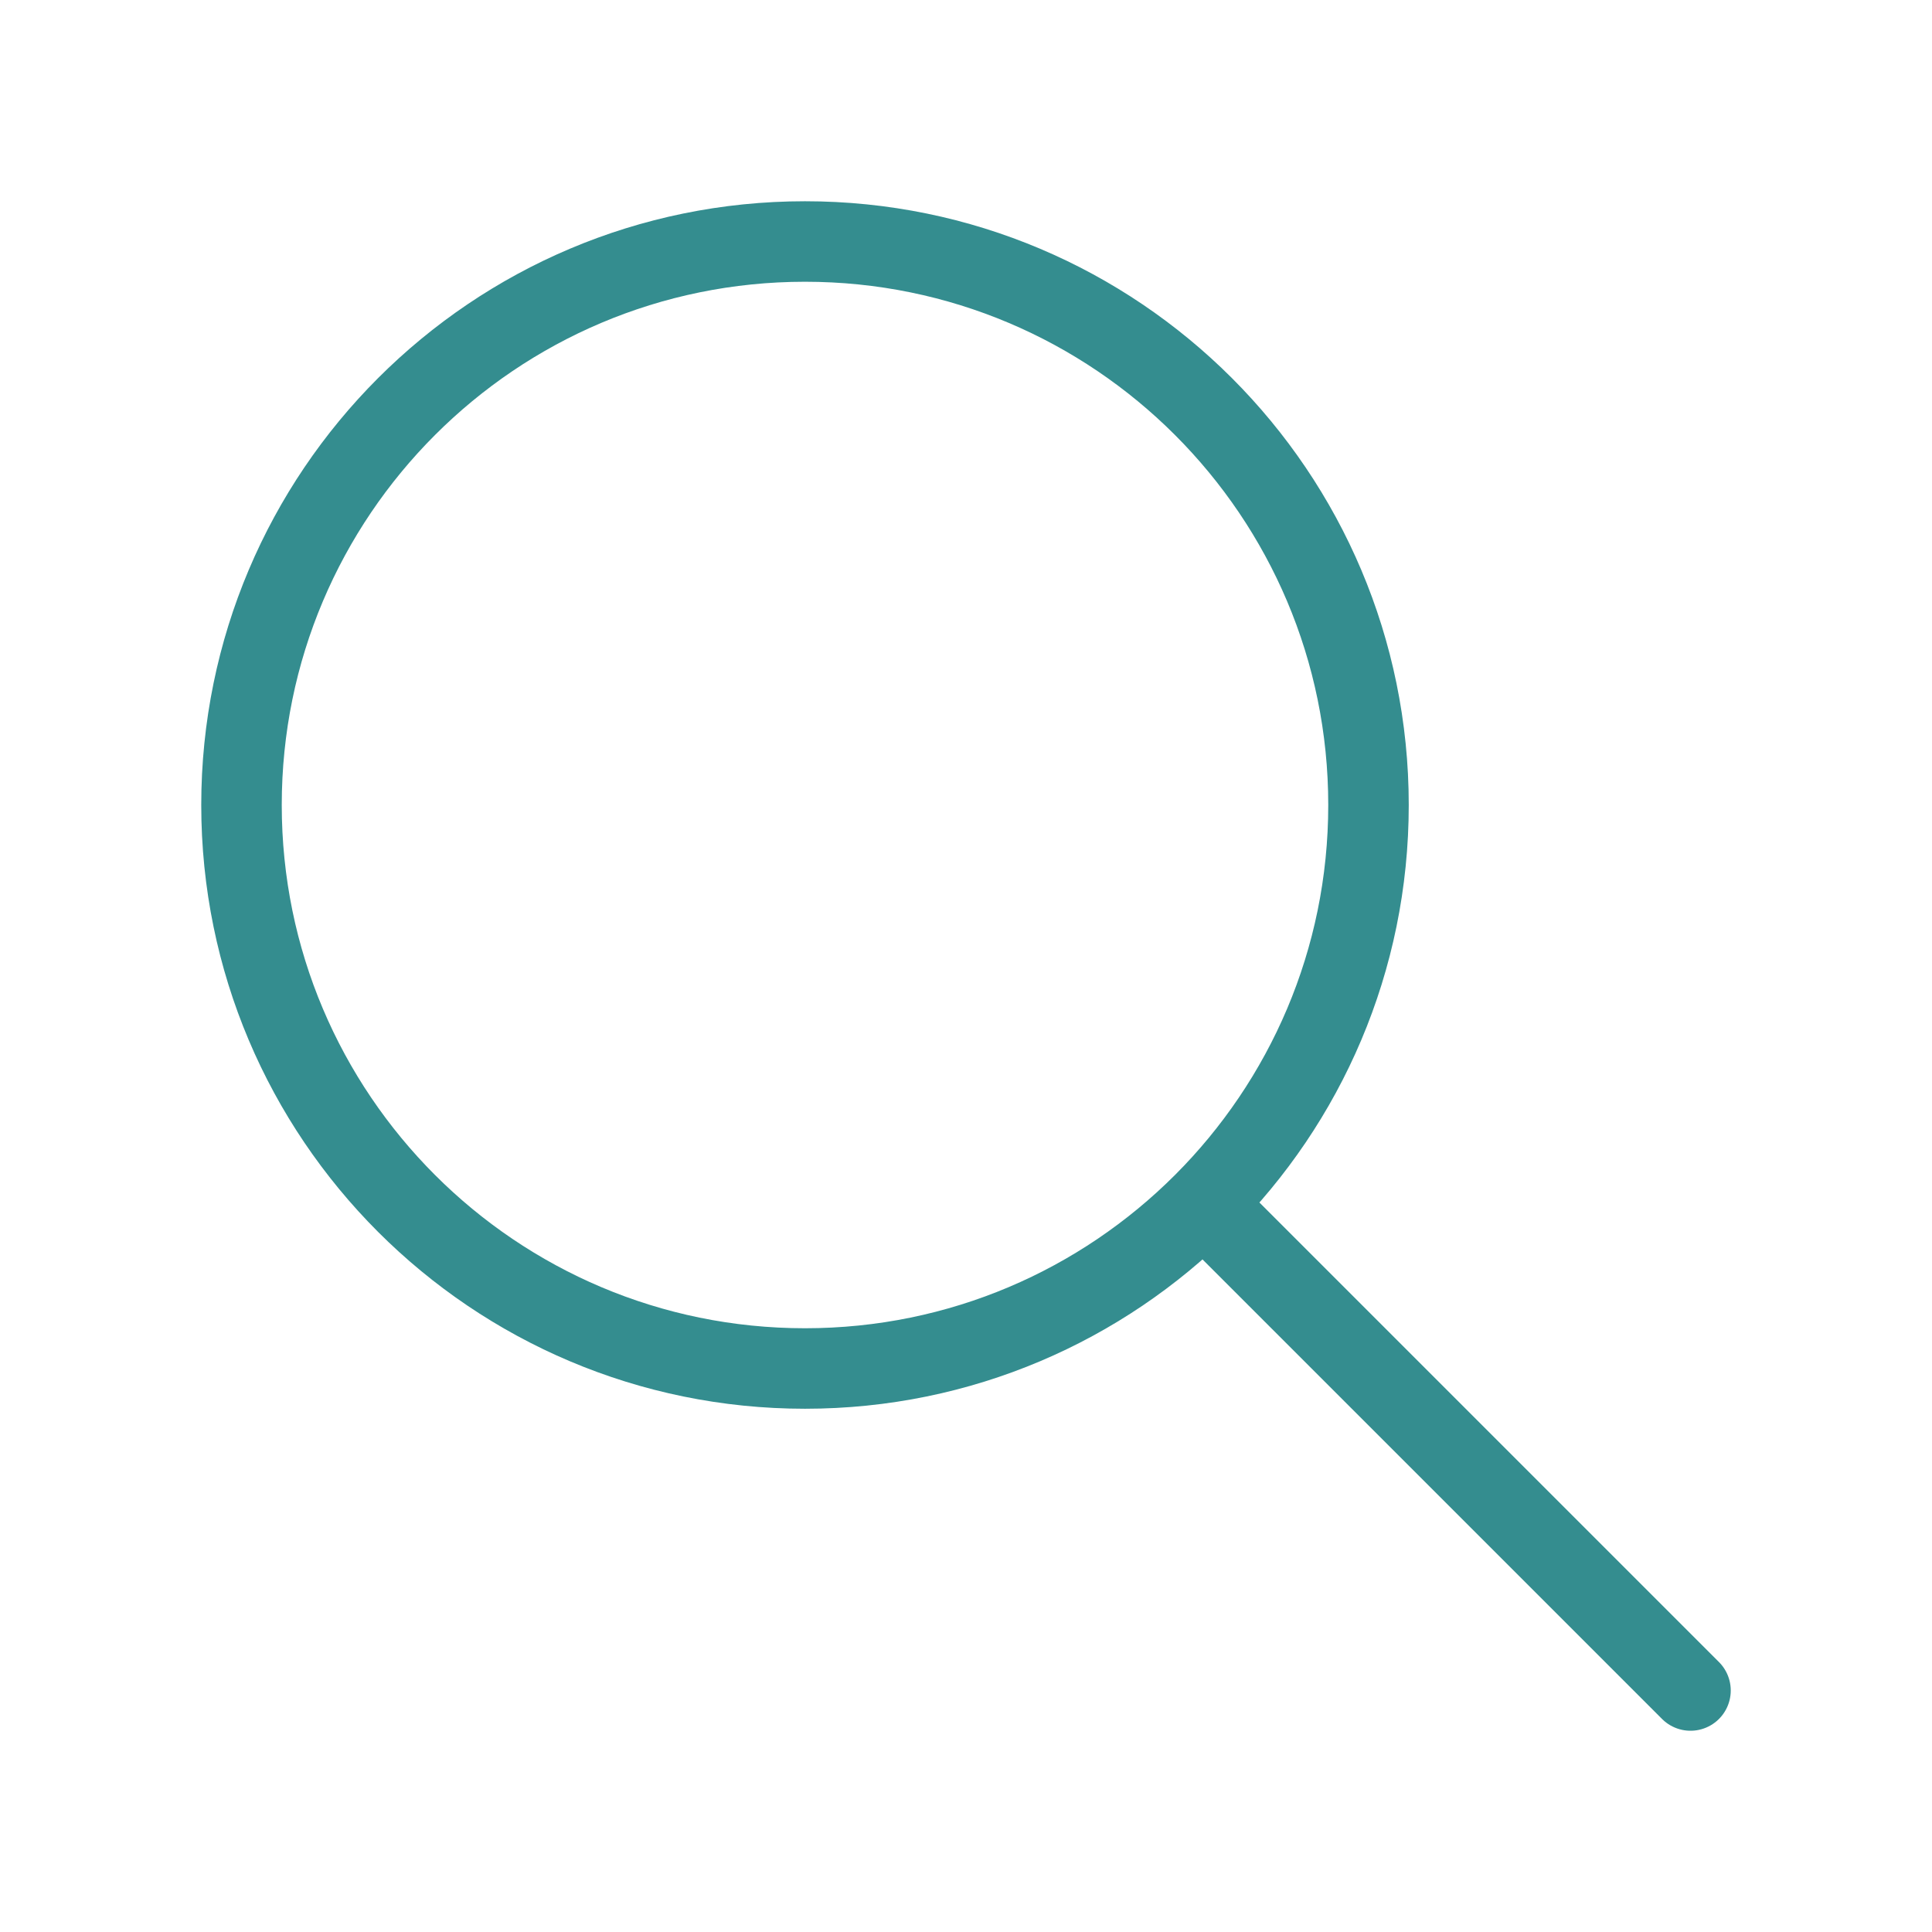
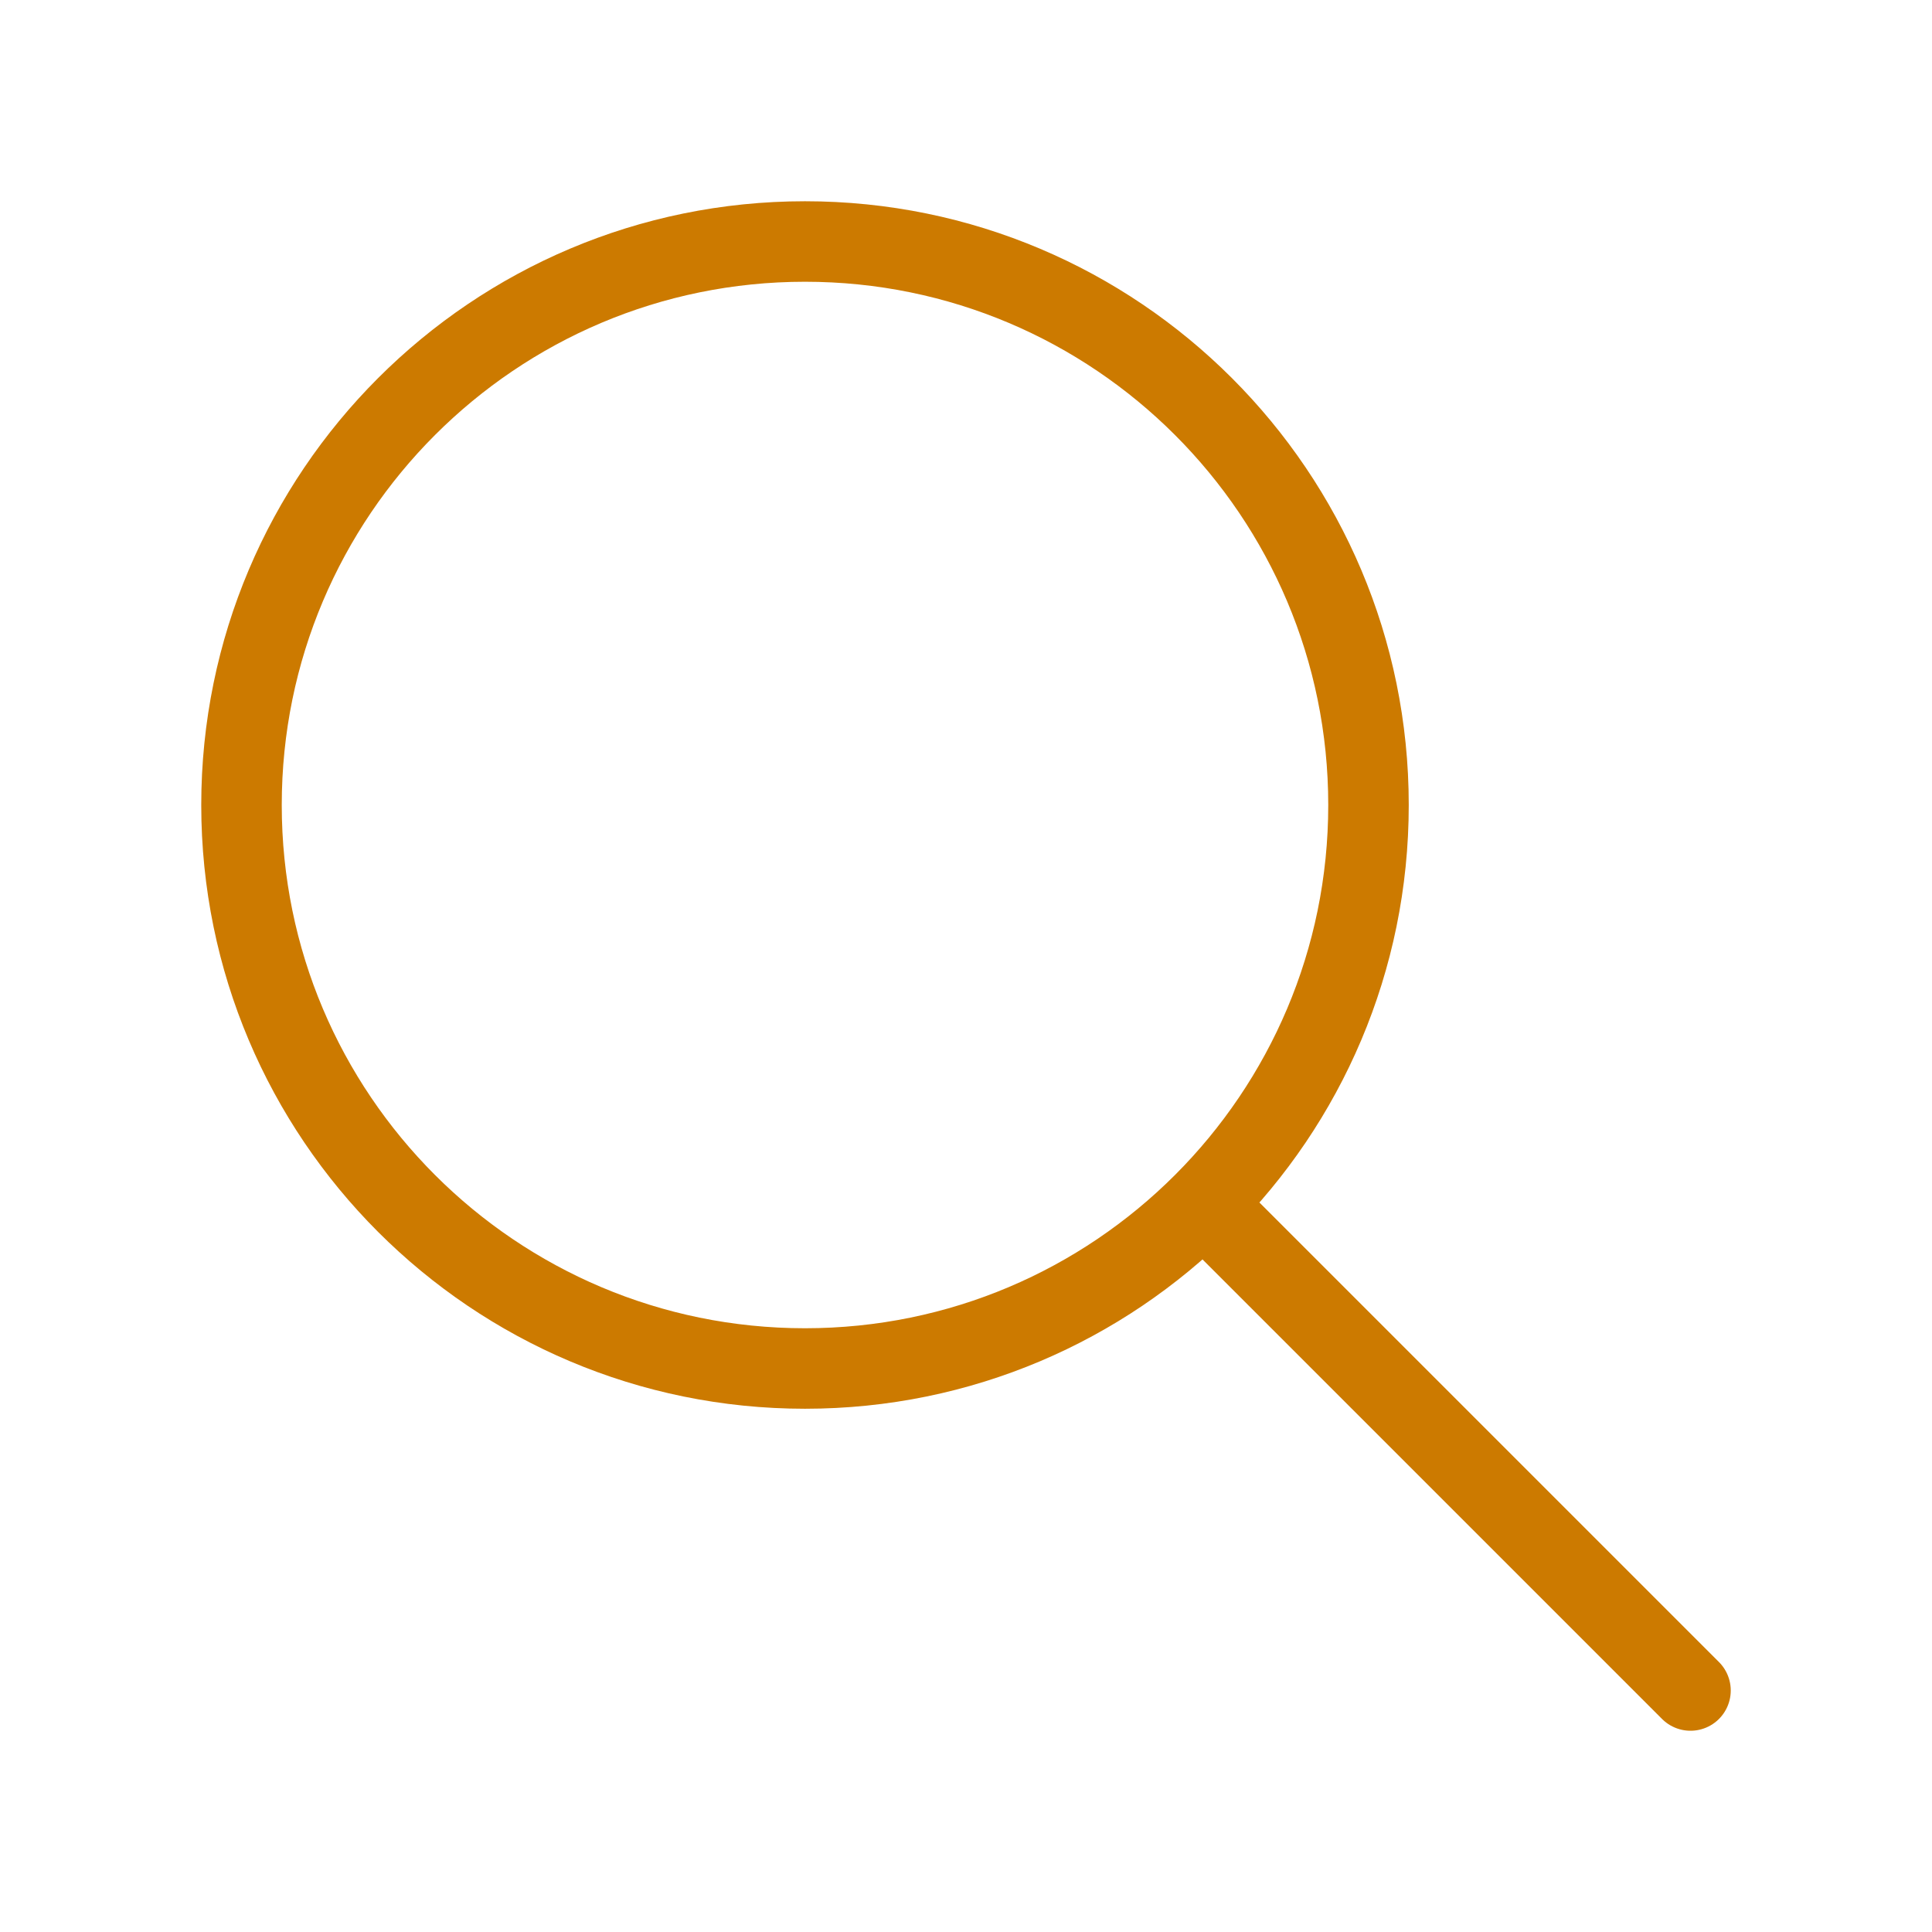
<svg xmlns="http://www.w3.org/2000/svg" width="24" height="24" viewBox="0 0 24 24" fill="none">
-   <path d="M21 21L15 15M17 10C17 13.866 13.866 17 10 17C6.134 17 3 13.866 3 10C3 6.134 6.134 3 10 3C13.866 3 17 6.134 17 10Z" stroke="#348D8F" stroke-linecap="round" stroke-linejoin="round" />
+   <path d="M21 21L15 15M17 10C17 13.866 13.866 17 10 17C6.134 17 3 13.866 3 10C3 6.134 6.134 3 10 3C13.866 3 17 6.134 17 10Z" stroke="#CC7A00" stroke-linecap="round" stroke-linejoin="round" />
</svg>
